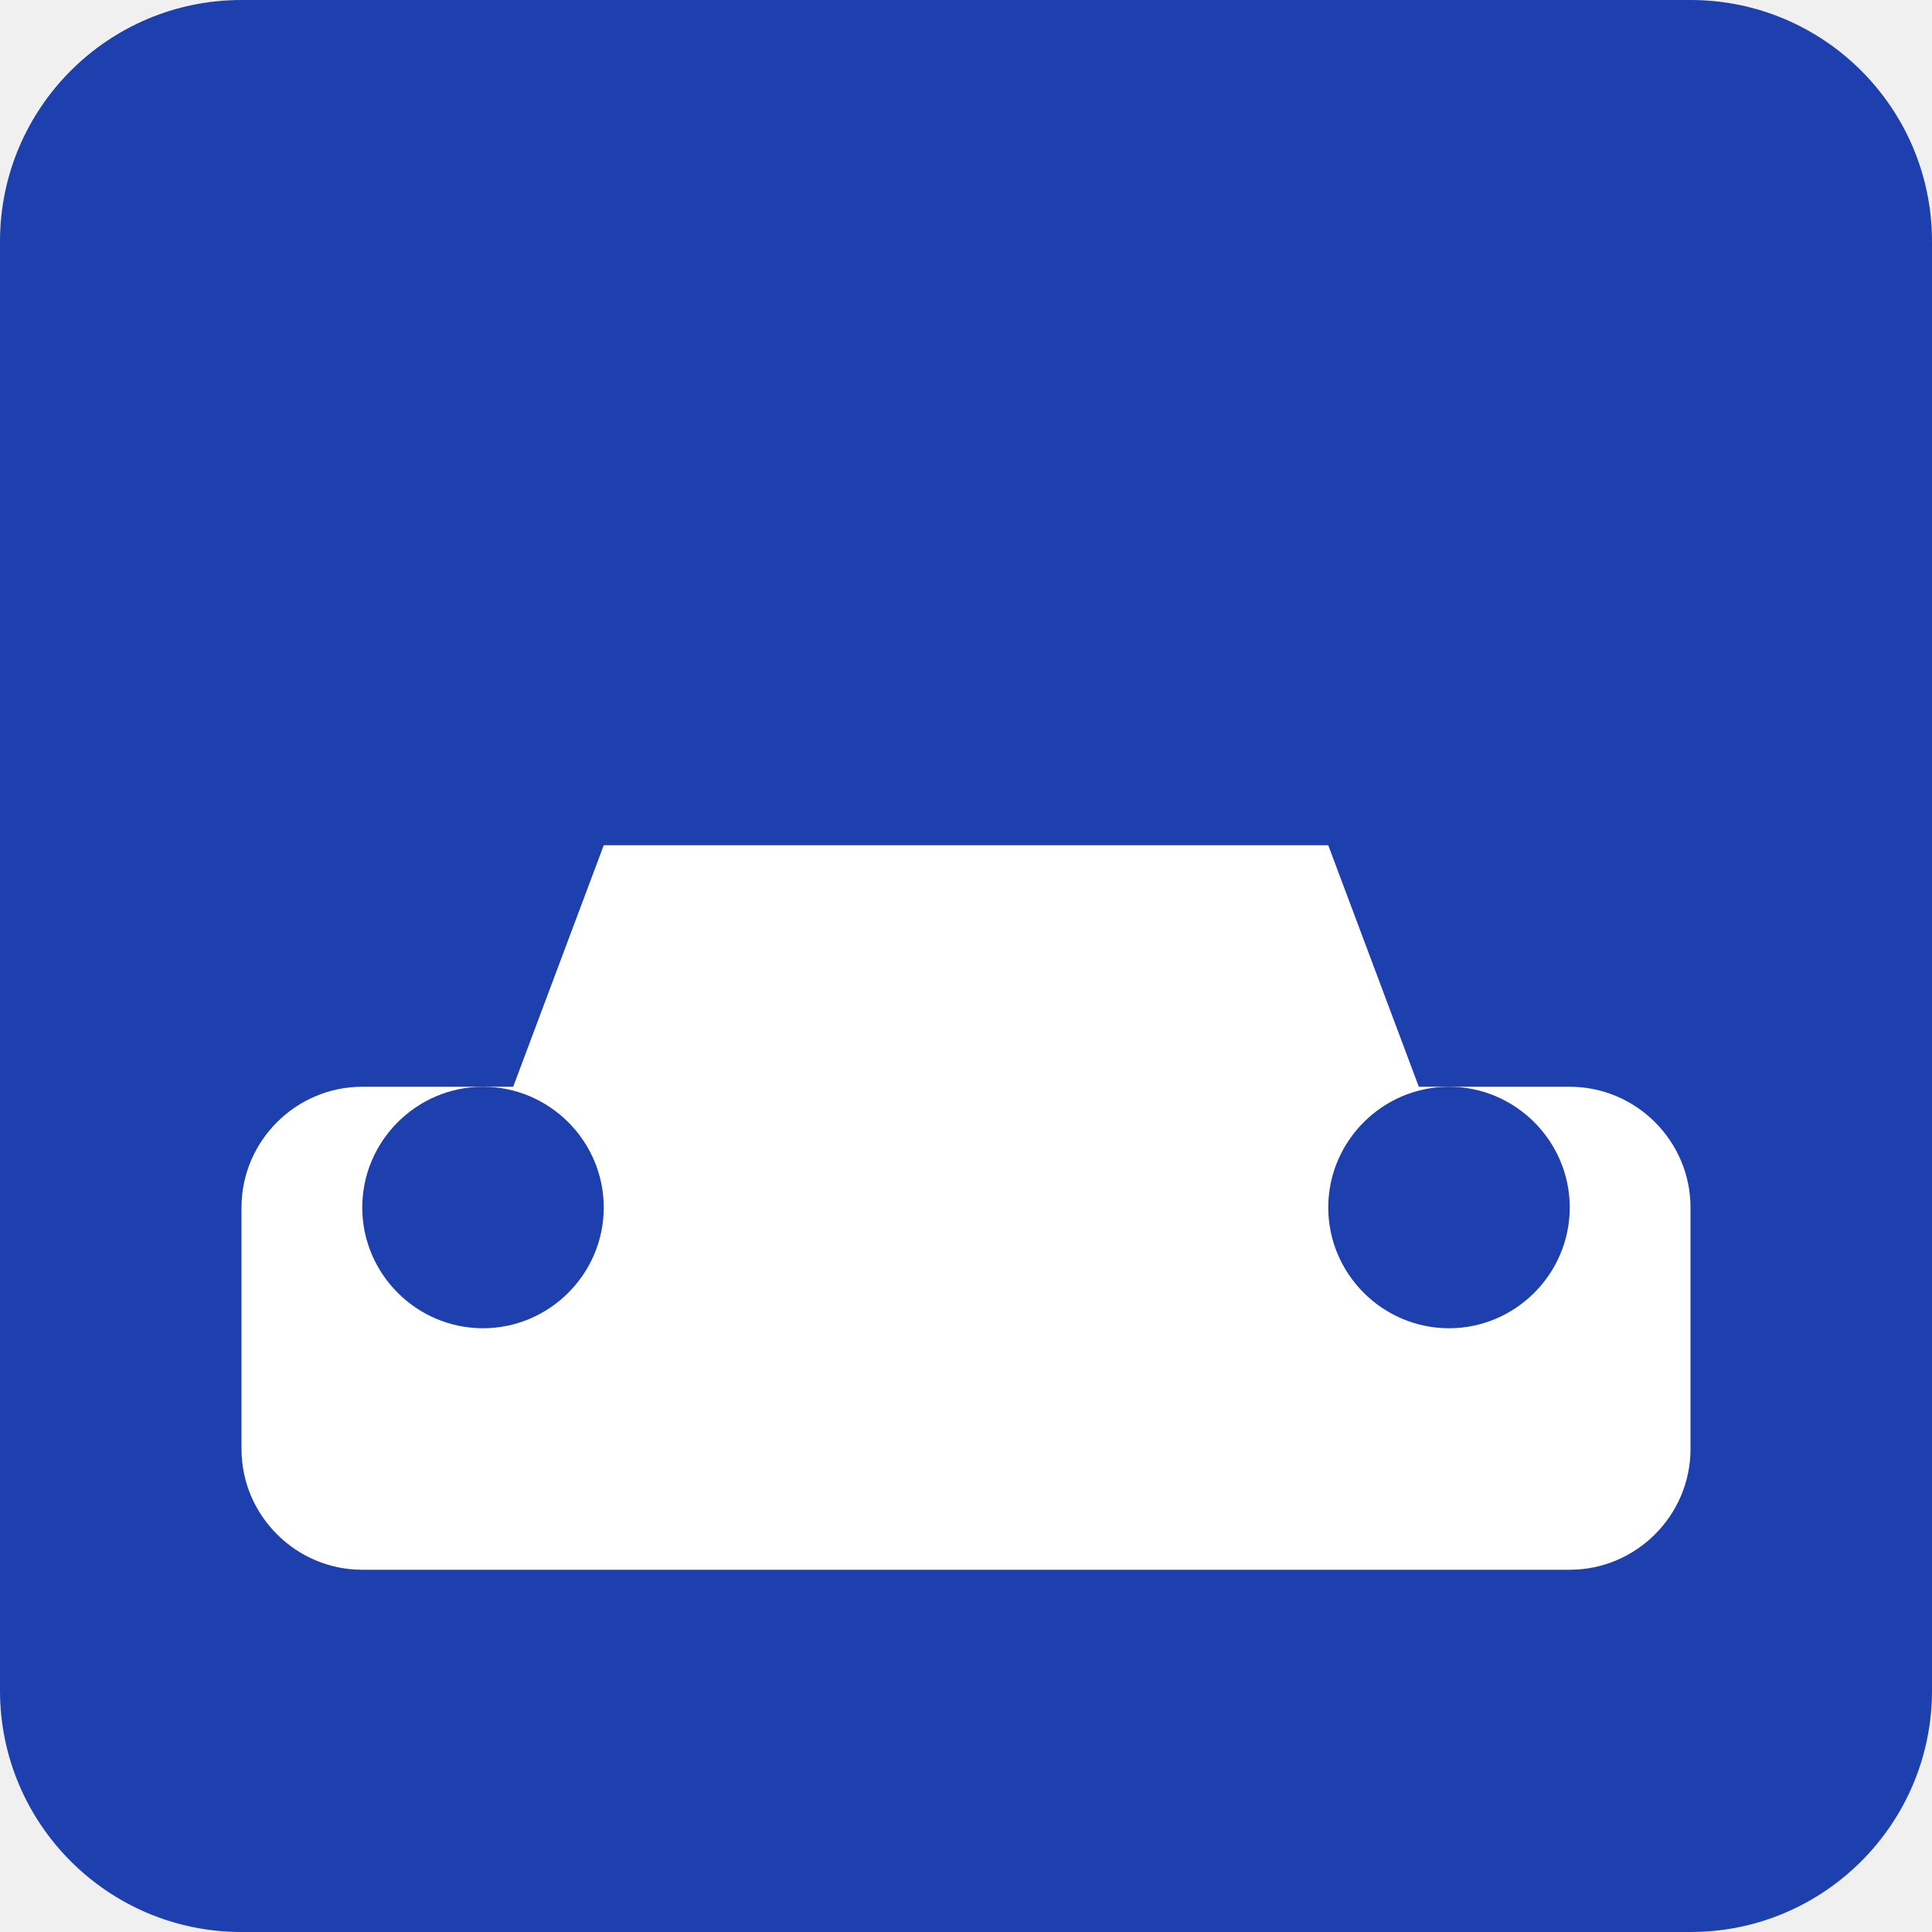
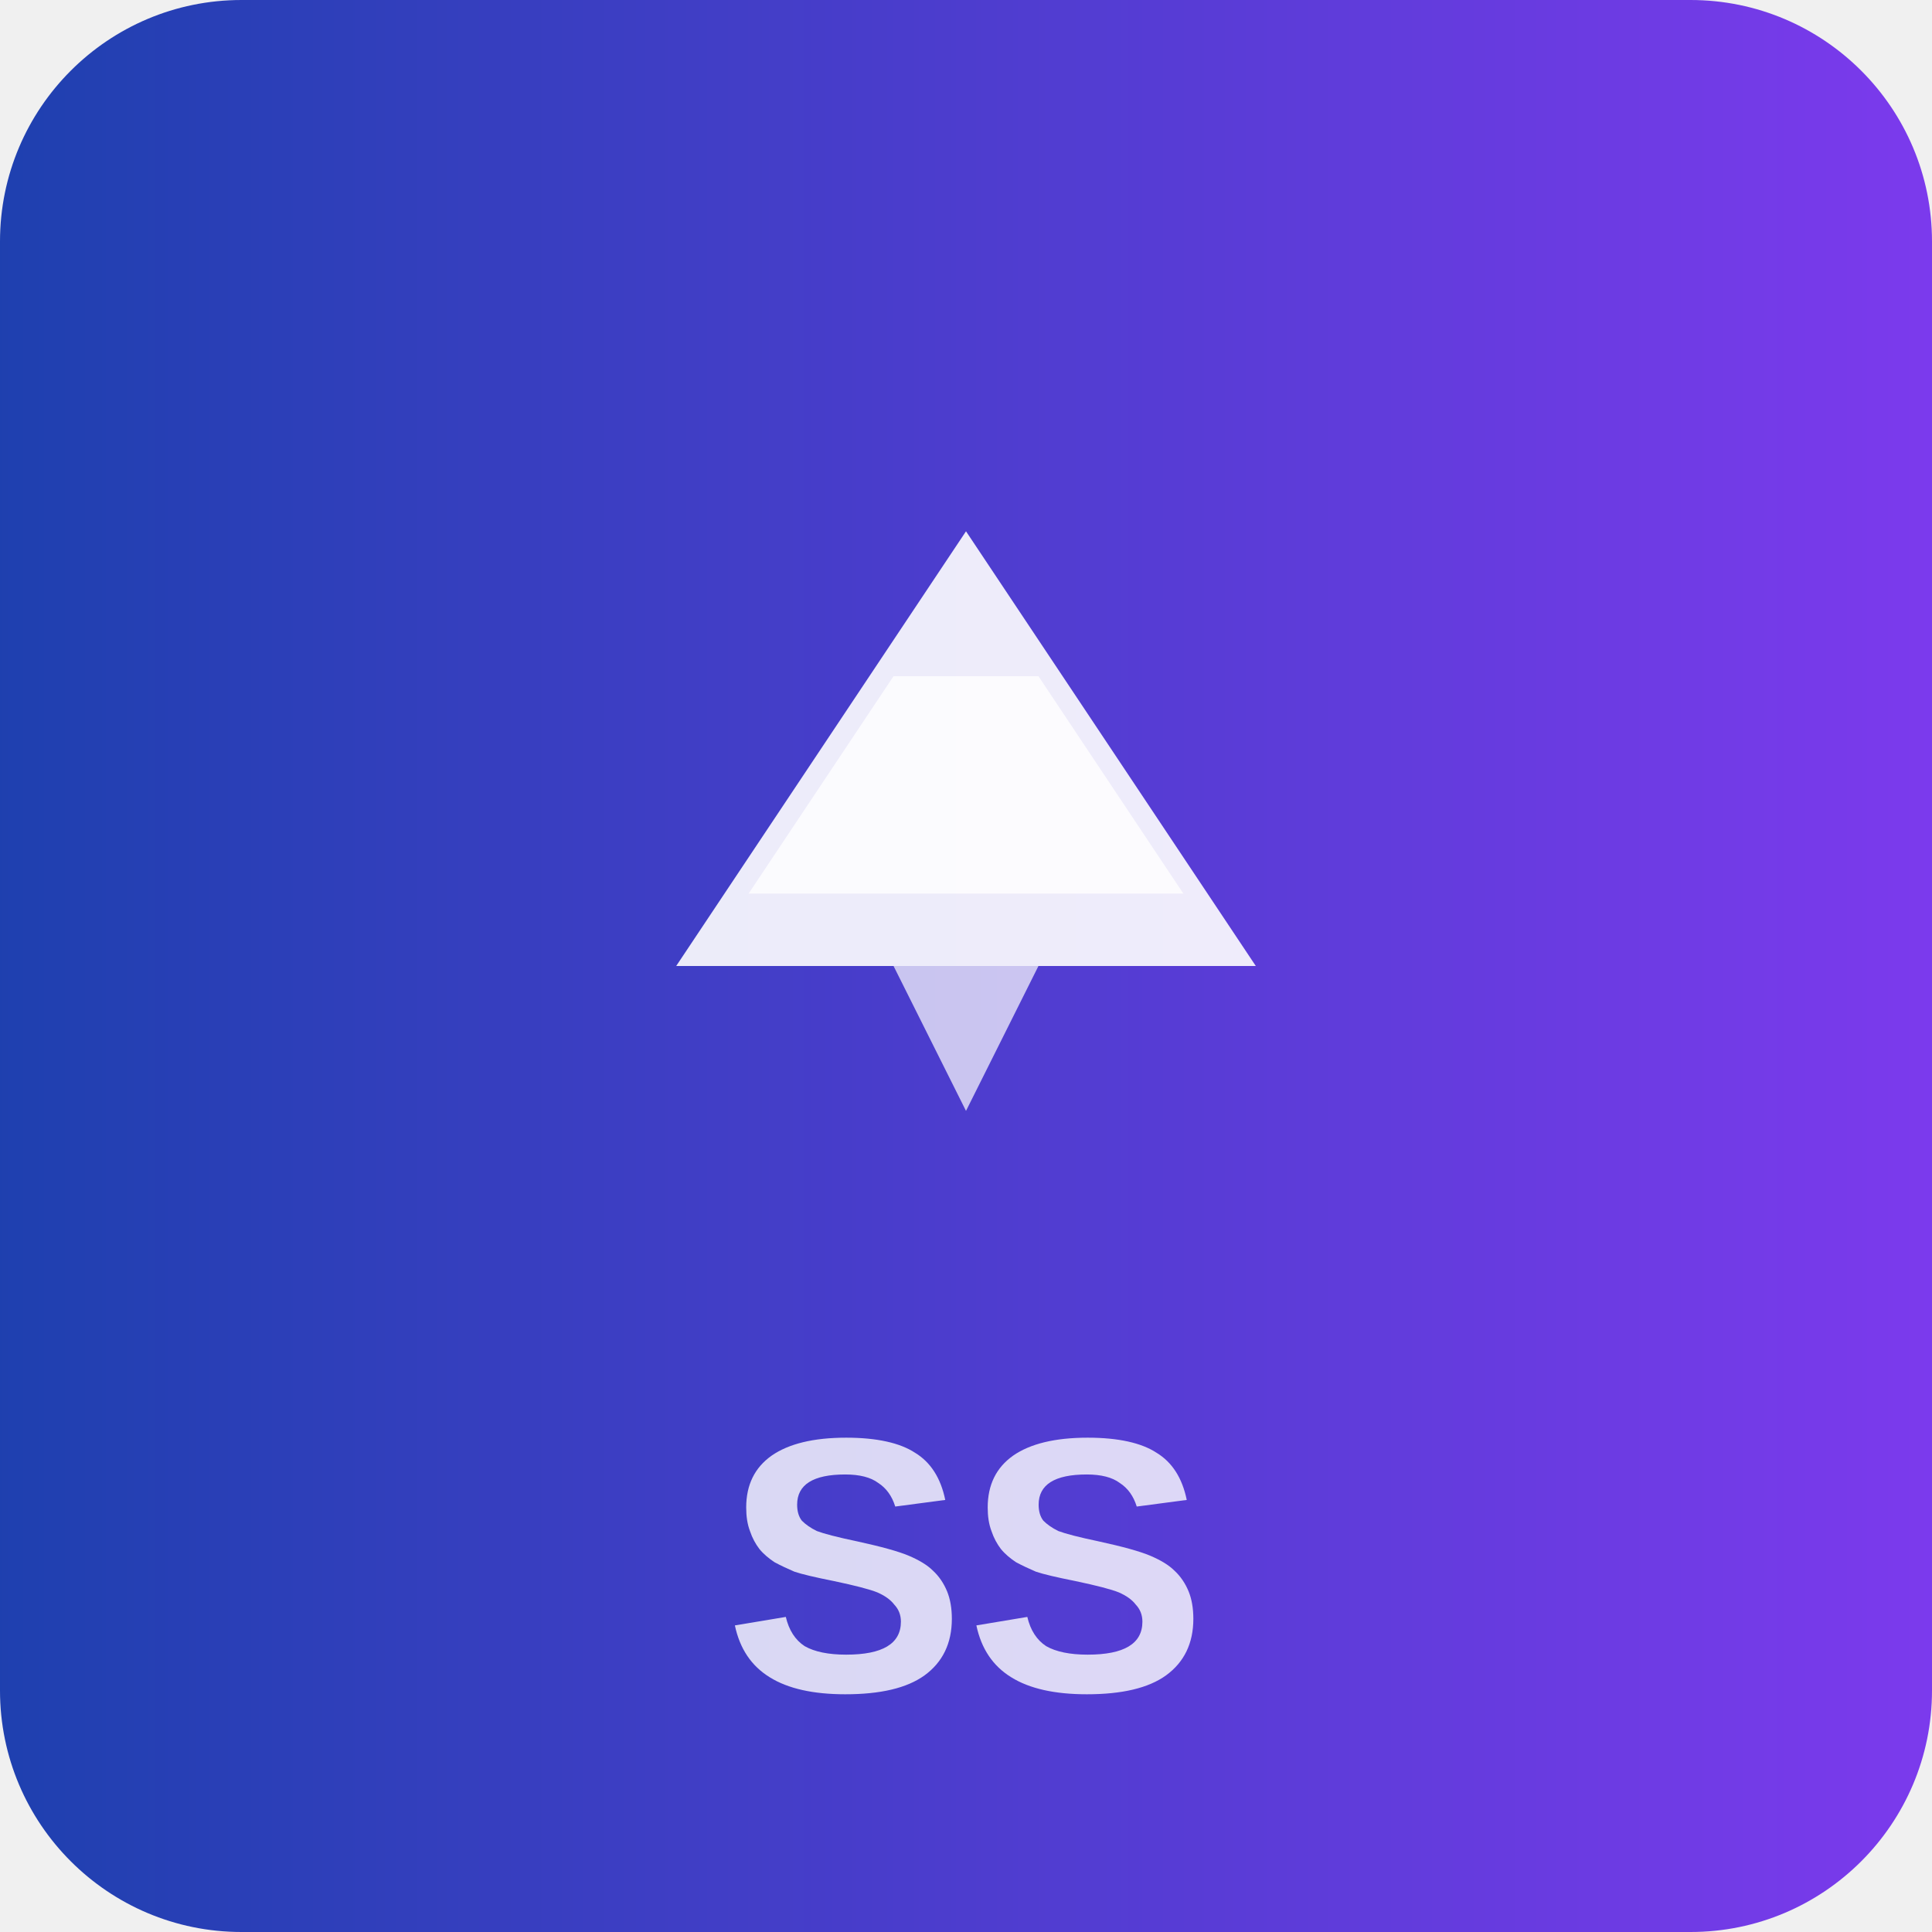
<svg xmlns="http://www.w3.org/2000/svg" viewBox="0 0 32 32" width="32" height="32">
-   <rect width="32" height="32" fill="#1e40af" rx="4" />
-   <path d="M8 20c0 1.1.9 2 2 2s2-.9 2-2-.9-2-2-2-2 .9-2 2zm12 0c0 1.1.9 2 2 2s2-.9 2-2-.9-2-2-2-2 .9-2 2z" fill="white" />
-   <path d="M26 18h-2.5l-1.5-4h-12l-1.5 4H6c-1.1 0-2 .9-2 2v4c0 1.1.9 2 2 2h20c1.1 0 2-.9 2-2v-4c0-1.1-.9-2-2-2z" fill="white" />
-   <path d="M8 22c-1.1 0-2-.9-2-2s.9-2 2-2 2 .9 2 2-.9 2-2 2zm16 0c-1.1 0-2-.9-2-2s.9-2 2-2 2 .9 2 2-.9 2-2 2z" fill="#1e40af" />
+   <defs>
+     <linearGradient id="bgGradient" x1="0%" y1="0%" x2="100%" y2="0%">
+       <stop offset="0%" style="stop-color:#1e40af;stop-opacity:1" />
+       <stop offset="100%" style="stop-color:#7c3aed;stop-opacity:1" />
+     </linearGradient>
+   </defs>
+   <rect width="32" height="32" fill="url(#bgGradient)" rx="4" />
+   <g transform="translate(16, 16) scale(0.6)">
+     <path d="M-8 0 L8 0 L0 -12 Z" fill="white" opacity="0.9" />
+     <path d="M-6 -2 L-2 -8 L2 -8 L6 -2 Z" fill="white" opacity="0.8" />
+     <path d="M-2 0 L2 0 L0 4 Z" fill="white" opacity="0.7" />
+   </g>
+   <text x="16" y="28" text-anchor="middle" font-family="Arial, sans-serif" font-size="6" font-weight="bold" fill="white" opacity="0.8">SS</text>
</svg>
